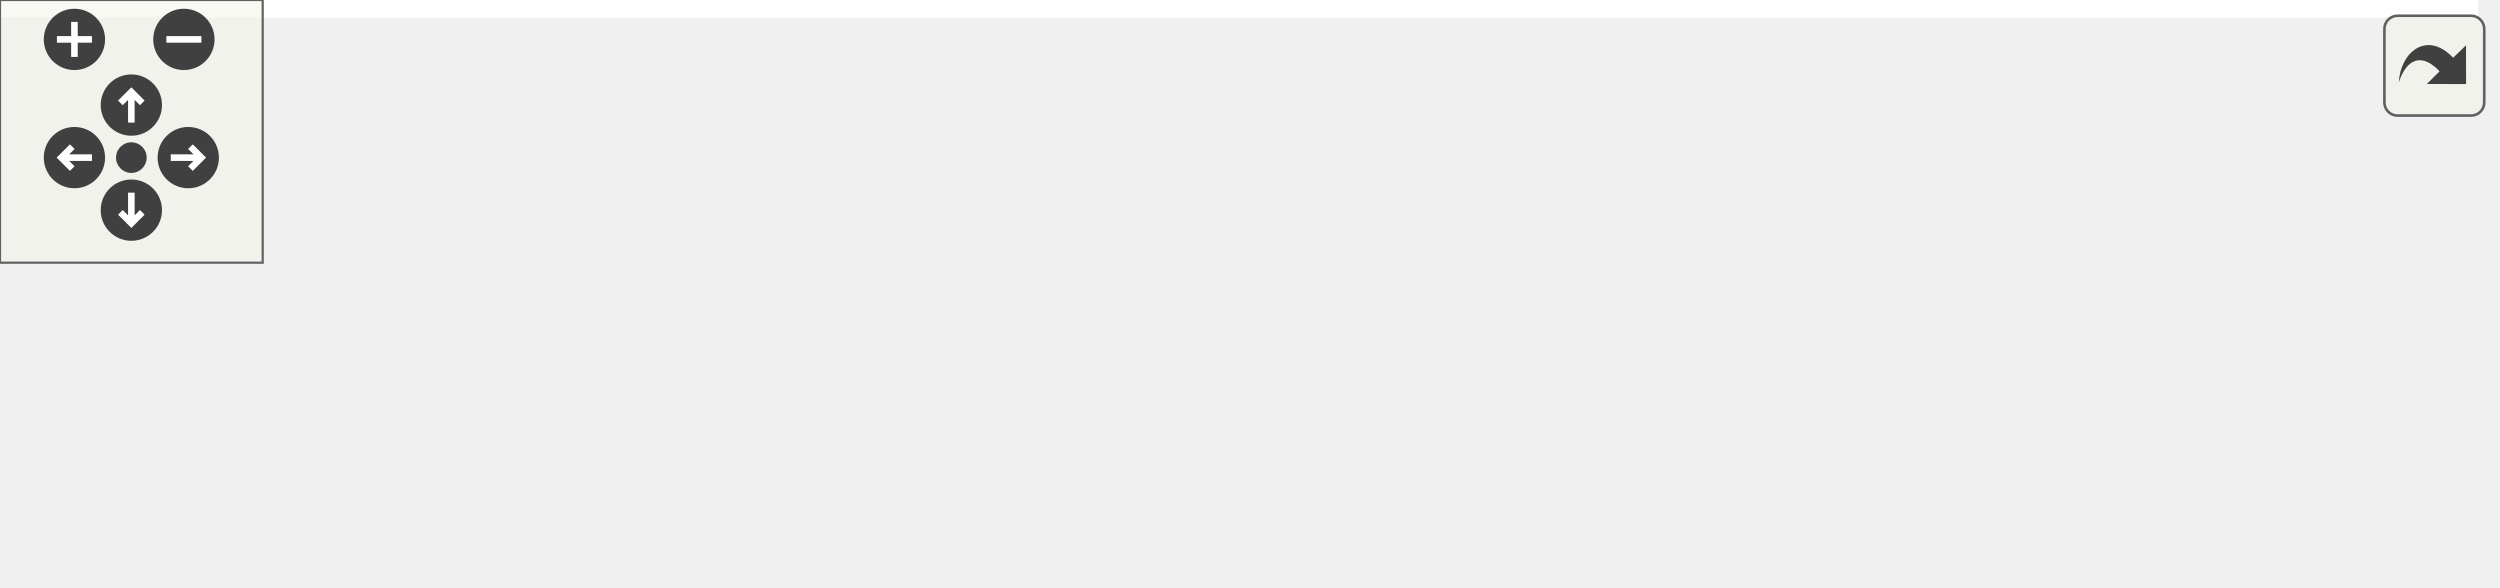
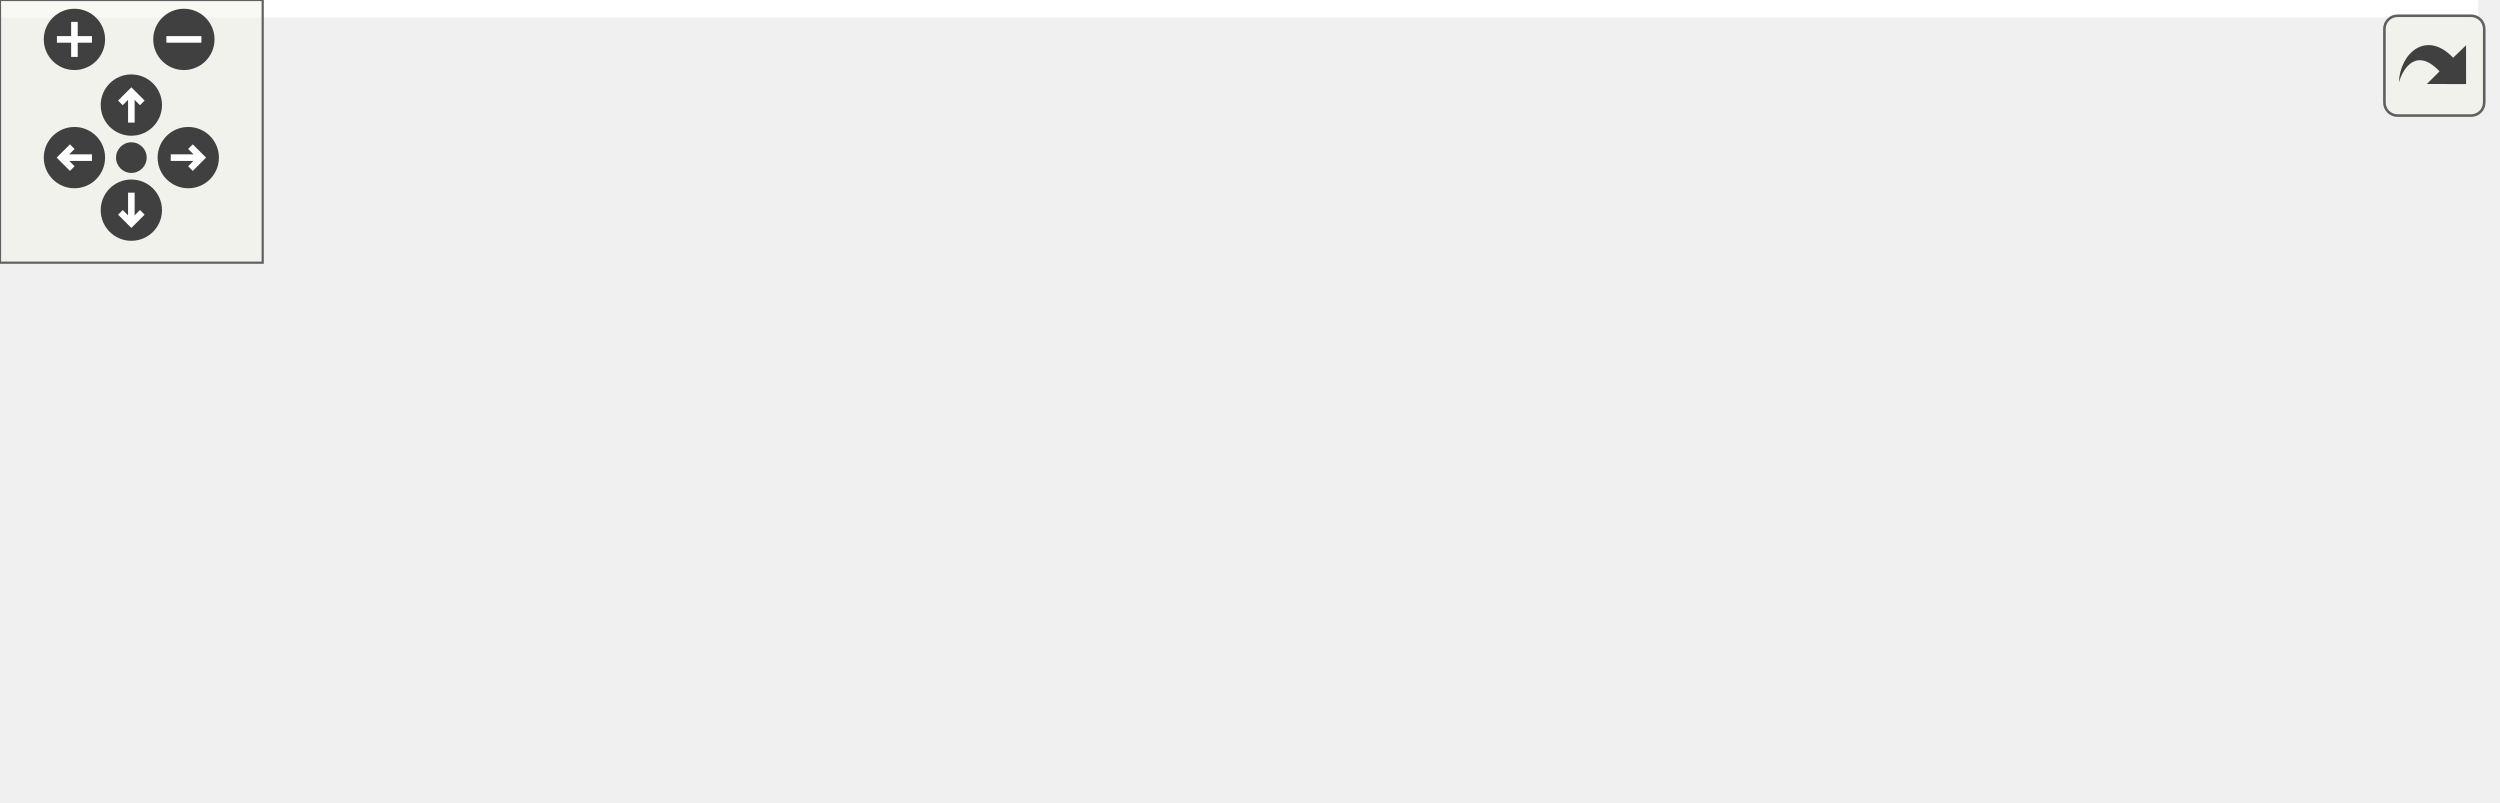
<svg xmlns="http://www.w3.org/2000/svg" xmlns:xlink="http://www.w3.org/1999/xlink" id="main" version="1.1" xml:space="preserve">
  <style type="text/css">
.edge:hover path { stroke: red; }
.edge:hover polygon { stroke: red; fill: red; }
</style>
  <defs>
    <circle id="rim" cx="0" cy="0" r="7" />
    <circle id="rim2" cx="0" cy="0" r="3.5" />
    <g id="zoomPlus">
      <use xlink:href="#rim" fill="#404040">
        <set attributeName="fill" to="#808080" begin="zoomplus.mouseover" end="zoomplus.mouseout" />
      </use>
      <path d="M-4,0h8M0,-4v8" fill="none" stroke="white" stroke-width="1.5" pointer-events="none" />
    </g>
    <g id="zoomMin">
      <use xlink:href="#rim" fill="#404040">
        <set attributeName="fill" to="#808080" begin="zoomminus.mouseover" end="zoomminus.mouseout" />
      </use>
      <path d="M-4,0h8" fill="none" stroke="white" stroke-width="1.5" pointer-events="none" />
    </g>
    <g id="dirArrow">
      <path fill="none" stroke="white" stroke-width="1.5" d="M0,-3.0v7 M-2.5,-0.5L0,-3.0L2.5,-0.5" />
    </g>
    <g id="resetDef">
      <use xlink:href="#rim2" fill="#404040">
        <set attributeName="fill" to="#808080" begin="reset.mouseover" end="reset.mouseout" />
      </use>
    </g>
  </defs>
  <svg id="graph" class="graph">
    <g id="viewport">
-       <polygon fill="white" stroke="transparent" points="-4,4 -4,-73.5 566,-73.5 566,4 -4,4" />
+       <polygon fill="white" stroke="transparent" points="-4,4 -4,-122.5 566,-122.5 566,4 -4,4" />
      <g id="node1" class="node">
        <g id="a_node1">
          <a xlink:title=" ">
-             <polygon fill="#bfbfbf" stroke="black" points="394,-22.5 394,-52.5 562,-52.5 562,-22.5 394,-22.5" />
-             <text text-anchor="start" x="402" y="-40.5" font-family="Helvetica,sans-Serif" font-size="10.00">ChimeraTK::InversionOfControl</text>
-             <text text-anchor="middle" x="478" y="-29.5" font-family="Helvetica,sans-Serif" font-size="10.00">Accessor::getModel</text>
+             <polygon fill="#bfbfbf" stroke="black" points="394,-49.5 394,-79.5 562,-79.5 562,-49.5 394,-49.5" />
+             <text text-anchor="start" x="402" y="-67.5" font-family="Helvetica,sans-Serif" font-size="10.00">ChimeraTK::InversionOfControl</text>
+             <text text-anchor="middle" x="478" y="-56.5" font-family="Helvetica,sans-Serif" font-size="10.00">Accessor::getModel</text>
          </a>
        </g>
      </g>
      <g id="node2" class="node">
        <g id="a_node2">
          <a xlink:href="test_model_8cc.html#a63f2b9b5f6c7e56b9211598086352b15" target="_top" xlink:title=" ">
-             <polygon fill="white" stroke="black" points="206,-50 206,-69 349,-69 349,-50 206,-50" />
-             <text text-anchor="middle" x="277.5" y="-57" font-family="Helvetica,sans-Serif" font-size="10.00">BOOST_AUTO_TEST_CASE</text>
+             <polygon fill="white" stroke="black" points="206,-99 206,-118 349,-118 349,-99 206,-99" />
+             <text text-anchor="middle" x="277.5" y="-106" font-family="Helvetica,sans-Serif" font-size="10.00">BOOST_AUTO_TEST_CASE</text>
          </a>
        </g>
      </g>
      <g id="edge1" class="edge">
-         <path fill="none" stroke="midnightblue" d="M383.8,-47.83C372.17,-49.12 360.44,-50.42 349.23,-51.66" />
-         <polygon fill="midnightblue" stroke="midnightblue" points="384.41,-51.28 393.97,-46.7 383.64,-44.33 384.41,-51.28" />
+         <path fill="none" stroke="midnightblue" d="M399.22,-81.74C372.75,-87.61 344.14,-93.95 321.41,-98.99" />
+         <polygon fill="midnightblue" stroke="midnightblue" points="400.24,-85.1 409.24,-79.52 398.72,-78.27 400.24,-85.1" />
      </g>
      <g id="node3" class="node">
        <g id="a_node3">
+           <a xlink:href="struct_chimera_t_k_1_1_status_aggregator.html#a49a9371926f9b187b0652438d43f0ef7" target="_top" xlink:title="To be implemented by the user: function called in a separate thread executing the main loop of the mo...">
+             <polygon fill="white" stroke="black" points="197,-49.5 197,-79.5 358,-79.5 358,-49.5 197,-49.5" />
+             <text text-anchor="start" x="205" y="-67.5" font-family="Helvetica,sans-Serif" font-size="10.00">ChimeraTK::StatusAggregator</text>
+             <text text-anchor="middle" x="277.5" y="-56.5" font-family="Helvetica,sans-Serif" font-size="10.00">::mainLoop</text>
+           </a>
+         </g>
+       </g>
+       <g id="edge2" class="edge">
+         <path fill="none" stroke="midnightblue" d="M383.87,-64.5C375.23,-64.5 366.52,-64.5 358.02,-64.5" />
+         <polygon fill="midnightblue" stroke="midnightblue" points="383.97,-68 393.97,-64.5 383.97,-61 383.97,-68" />
+       </g>
+       <g id="node4" class="node">
+         <g id="a_node4">
          <a xlink:href="struct_chimera_t_k_1_1_status_aggregator.html#a5b0c0c8f5b240092b5178c48a2ca7910" target="_top" xlink:title="Recursivly search for StatusMonitors and other StatusAggregators.">
            <polygon fill="white" stroke="black" points="197,-0.5 197,-30.5 358,-30.5 358,-0.5 197,-0.5" />
            <text text-anchor="start" x="205" y="-18.5" font-family="Helvetica,sans-Serif" font-size="10.00">ChimeraTK::StatusAggregator</text>
            <text text-anchor="middle" x="277.5" y="-7.5" font-family="Helvetica,sans-Serif" font-size="10.00">::populateStatusInput</text>
          </a>
        </g>
      </g>
-       <g id="edge2" class="edge">
-         <path fill="none" stroke="midnightblue" d="M383.87,-27.18C375.23,-26.22 366.52,-25.26 358.02,-24.31" />
-         <polygon fill="midnightblue" stroke="midnightblue" points="383.64,-30.67 393.97,-28.3 384.41,-23.72 383.64,-30.67" />
+       <g id="edge3" class="edge">
+         <path fill="none" stroke="midnightblue" d="M406.2,-47.02C384.32,-41.62 360.43,-35.72 339.29,-30.51" />
+         <polygon fill="midnightblue" stroke="midnightblue" points="405.55,-50.47 416.09,-49.47 407.22,-43.67 405.55,-50.47" />
      </g>
-       <g id="node4" class="node">
-         <g id="a_node4">
+       <g id="node5" class="node">
+         <g id="a_node5">
          <a xlink:href="struct_chimera_t_k_1_1_status_aggregator.html#a09dc00d3a4f0ace9aa3d5e39e3612518" target="_top" xlink:title="Construct StatusAggregator object.">
            <polygon fill="white" stroke="black" points="0,-0.5 0,-30.5 161,-30.5 161,-0.5 0,-0.5" />
            <text text-anchor="start" x="8" y="-18.5" font-family="Helvetica,sans-Serif" font-size="10.00">ChimeraTK::StatusAggregator</text>
            <text text-anchor="middle" x="80.5" y="-7.5" font-family="Helvetica,sans-Serif" font-size="10.00">::StatusAggregator</text>
          </a>
        </g>
      </g>
-       <g id="edge3" class="edge">
+       <g id="edge4" class="edge">
        <path fill="none" stroke="midnightblue" d="M186.88,-15.5C178.3,-15.5 169.64,-15.5 161.16,-15.5" />
        <polygon fill="midnightblue" stroke="midnightblue" points="186.9,-19 196.9,-15.5 186.9,-12 186.9,-19" />
      </g>
    </g>
  </svg>
  <g id="navigator" transform="translate(0 0)" fill="#404254">
    <rect fill="#f2f5e9" fill-opacity="0.5" stroke="#606060" stroke-width=".5" x="0" y="0" width="60" height="60" />
    <use id="zoomplus" xlink:href="#zoomPlus" x="17" y="9" />
    <use id="zoomminus" xlink:href="#zoomMin" x="42" y="9" />
    <use id="reset" xlink:href="#resetDef" x="30" y="36" />
    <g id="arrowUp" xlink:href="#dirArrow" transform="translate(30 24)">
      <use xlink:href="#rim" fill="#404040">
        <set attributeName="fill" to="#808080" begin="arrowUp.mouseover" end="arrowUp.mouseout" />
      </use>
      <path fill="none" stroke="white" stroke-width="1.5" d="M0,-3.0v7 M-2.5,-0.5L0,-3.0L2.5,-0.5" />
    </g>
    <g id="arrowRight" xlink:href="#dirArrow" transform="rotate(90) translate(36 -43)">
      <use xlink:href="#rim" fill="#404040">
        <set attributeName="fill" to="#808080" begin="arrowRight.mouseover" end="arrowRight.mouseout" />
      </use>
      <path fill="none" stroke="white" stroke-width="1.5" d="M0,-3.0v7 M-2.5,-0.5L0,-3.0L2.5,-0.5" />
    </g>
    <g id="arrowDown" xlink:href="#dirArrow" transform="rotate(180) translate(-30 -48)">
      <use xlink:href="#rim" fill="#404040">
        <set attributeName="fill" to="#808080" begin="arrowDown.mouseover" end="arrowDown.mouseout" />
      </use>
      <path fill="none" stroke="white" stroke-width="1.5" d="M0,-3.0v7 M-2.5,-0.5L0,-3.0L2.5,-0.5" />
    </g>
    <g id="arrowLeft" xlink:href="#dirArrow" transform="rotate(270) translate(-36 17)">
      <use xlink:href="#rim" fill="#404040">
        <set attributeName="fill" to="#808080" begin="arrowLeft.mouseover" end="arrowLeft.mouseout" />
      </use>
      <path fill="none" stroke="white" stroke-width="1.5" d="M0,-3.0v7 M-2.5,-0.5L0,-3.0L2.5,-0.5" />
    </g>
  </g>
  <svg viewBox="0 0 15 15" width="100%" height="30px" preserveAspectRatio="xMaxYMin meet">
    <g id="arrow_out" transform="scale(0.3 0.3)">
      <a xlink:href="class_chimera_t_k_1_1_inversion_of_control_accessor_afb0f23b358181c2bead9cc586aa8c1f3_icgraph_org.svg" target="_base">
        <rect id="button" ry="5" rx="5" y="6" x="6" height="38" width="38" fill="#f2f5e9" fill-opacity="0.5" stroke="#606060" stroke-width="1.0" />
        <path id="arrow" d="M 11.5,31.437 C 11.94,20.098 22.043,11.323 32.159,21.979 L 37.069,17.246 C 37.069,17.246 37.088,32 37.088,32 L 22.16,31.978 C 22.16,31.978 26.998,27.14 26.998,27.14 C 18.529,18.264 13.292,25.23 11.5,31.437 z" style="fill:#404040;" />
      </a>
    </g>
  </svg>
</svg>
